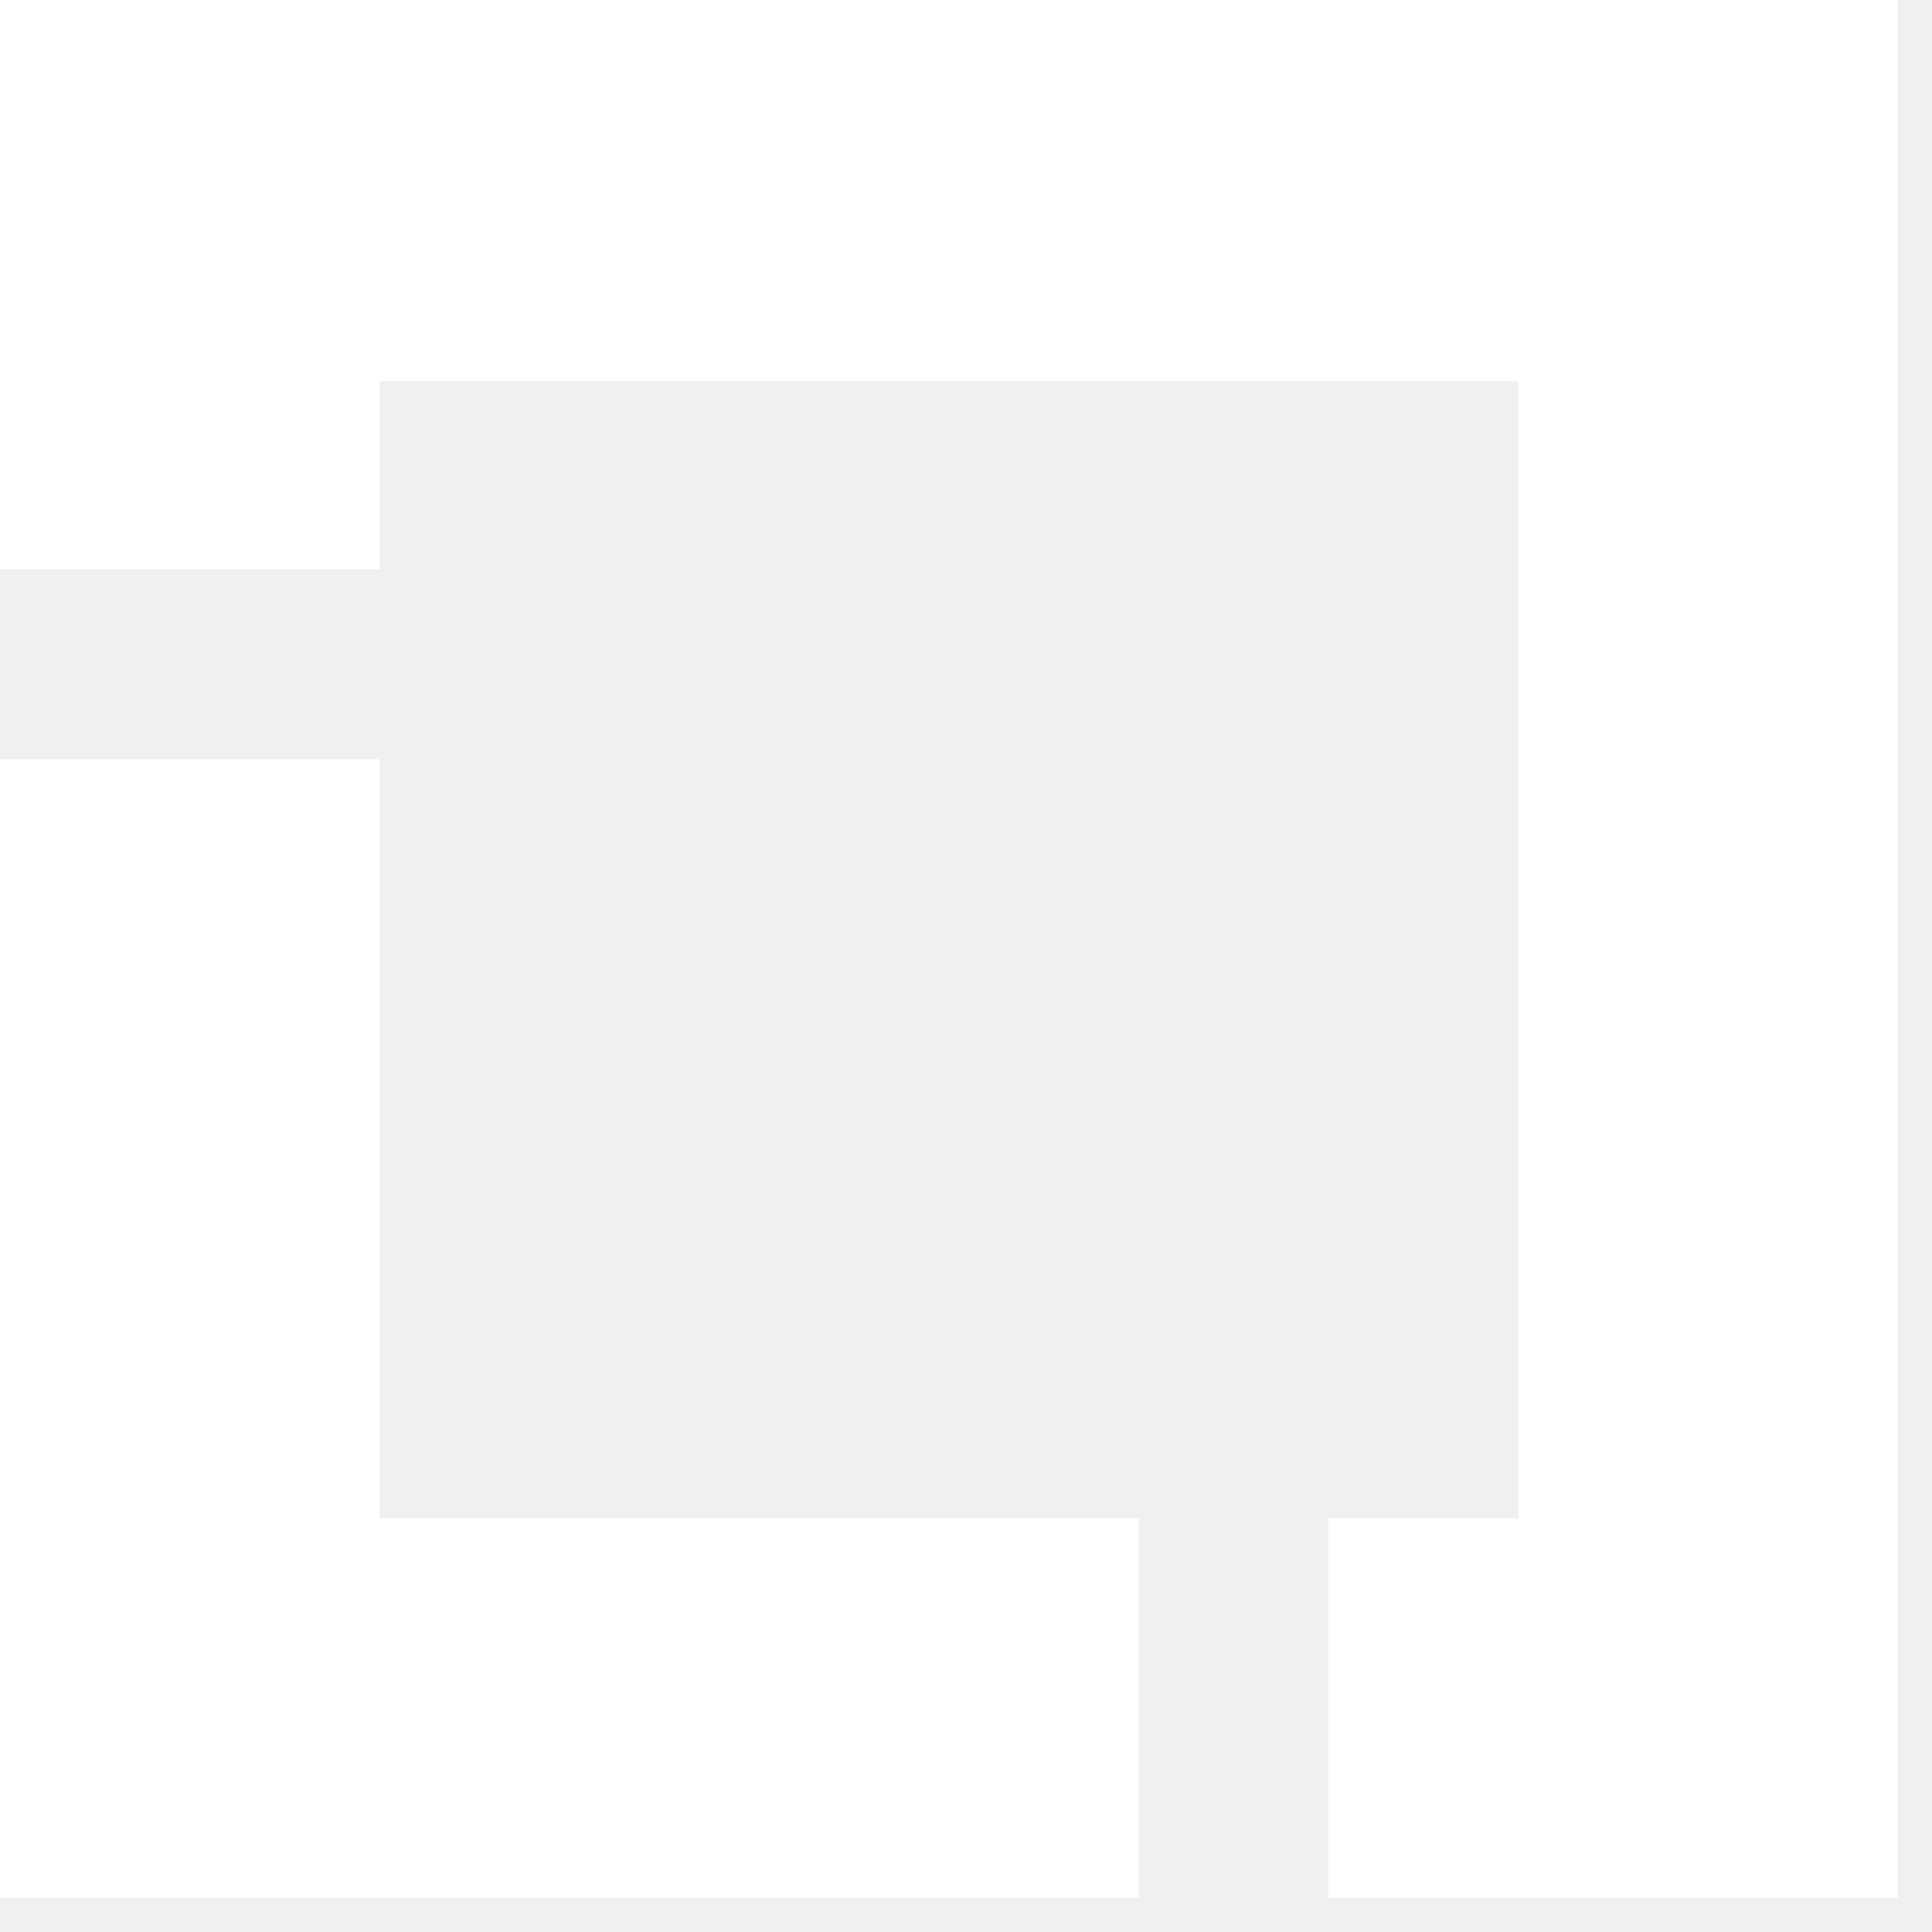
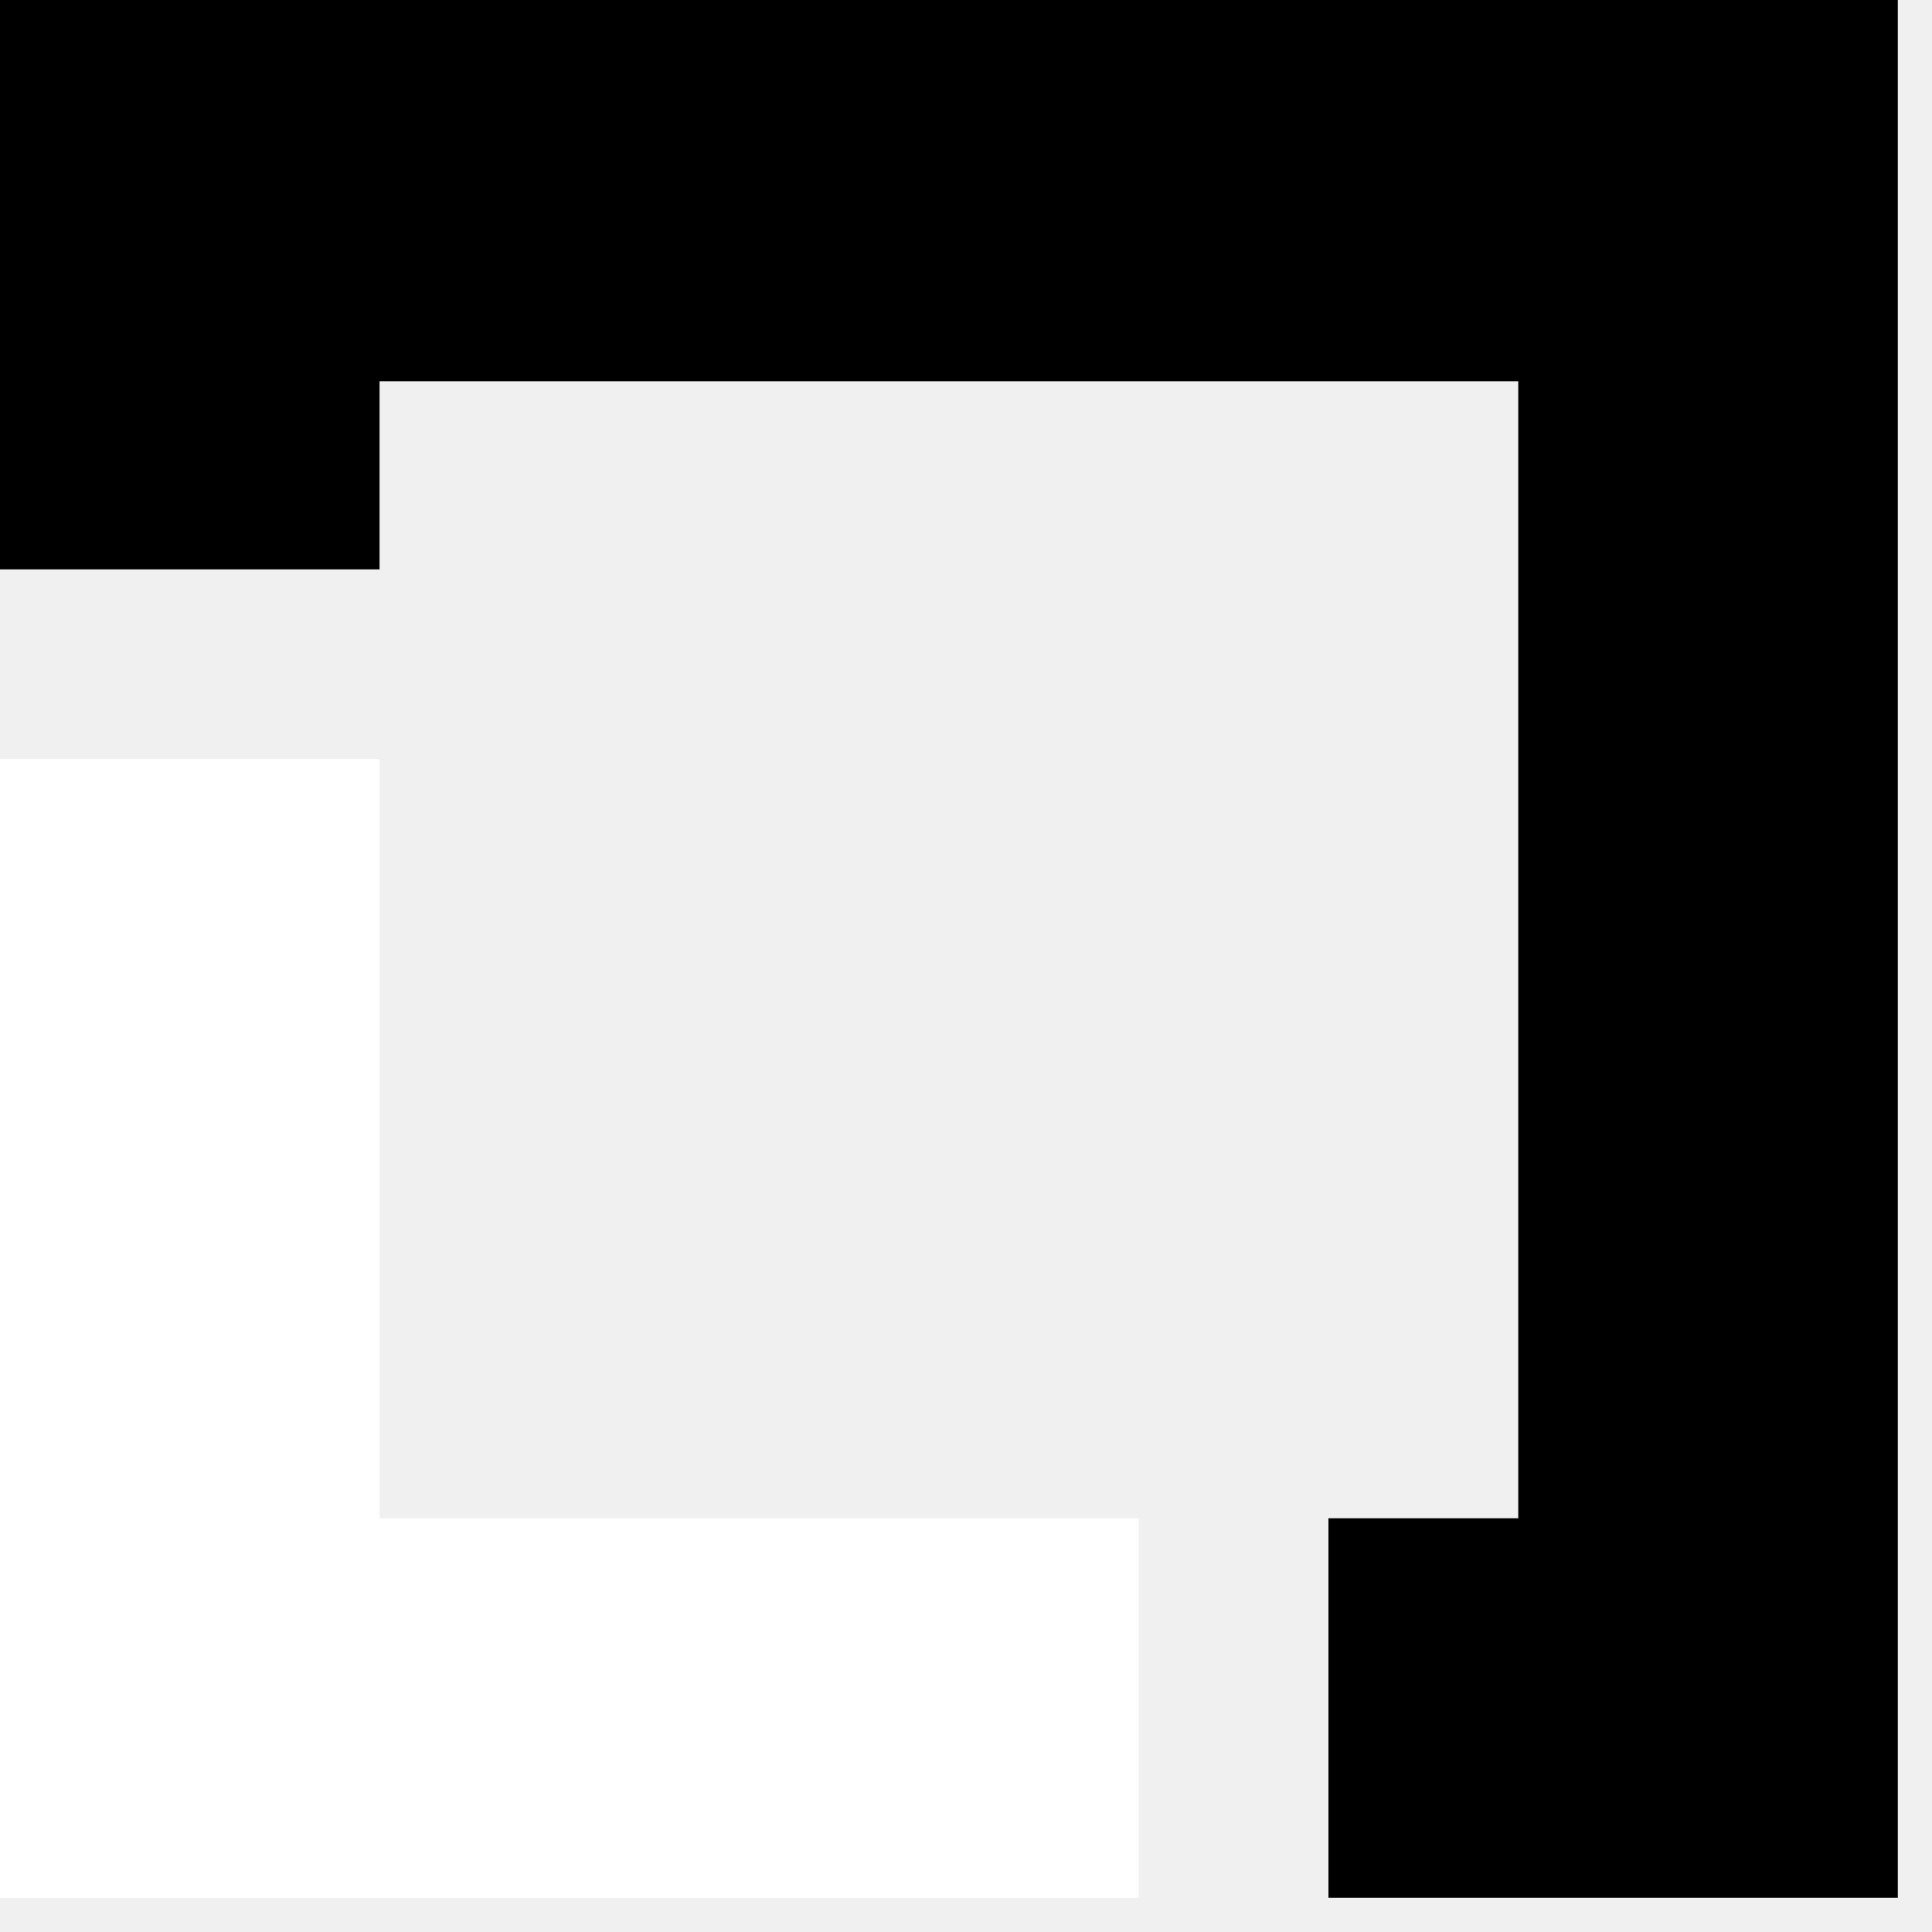
<svg xmlns="http://www.w3.org/2000/svg" viewBox="0 0 50 50" fill="none">
  <path d="M9.823 39.292V19.646H0V49.115H29.469V39.292H9.823Z" fill="white" />
-   <path d="M49.115 0H0V14.735H9.823V9.867H39.292V39.292H34.38V49.115H49.115V0Z" fill="white" />
+   <path d="M49.115 0H0V14.735H9.823V9.867H39.292V39.292H34.38V49.115H49.115V0Z" fill="currentColor" />
</svg>
